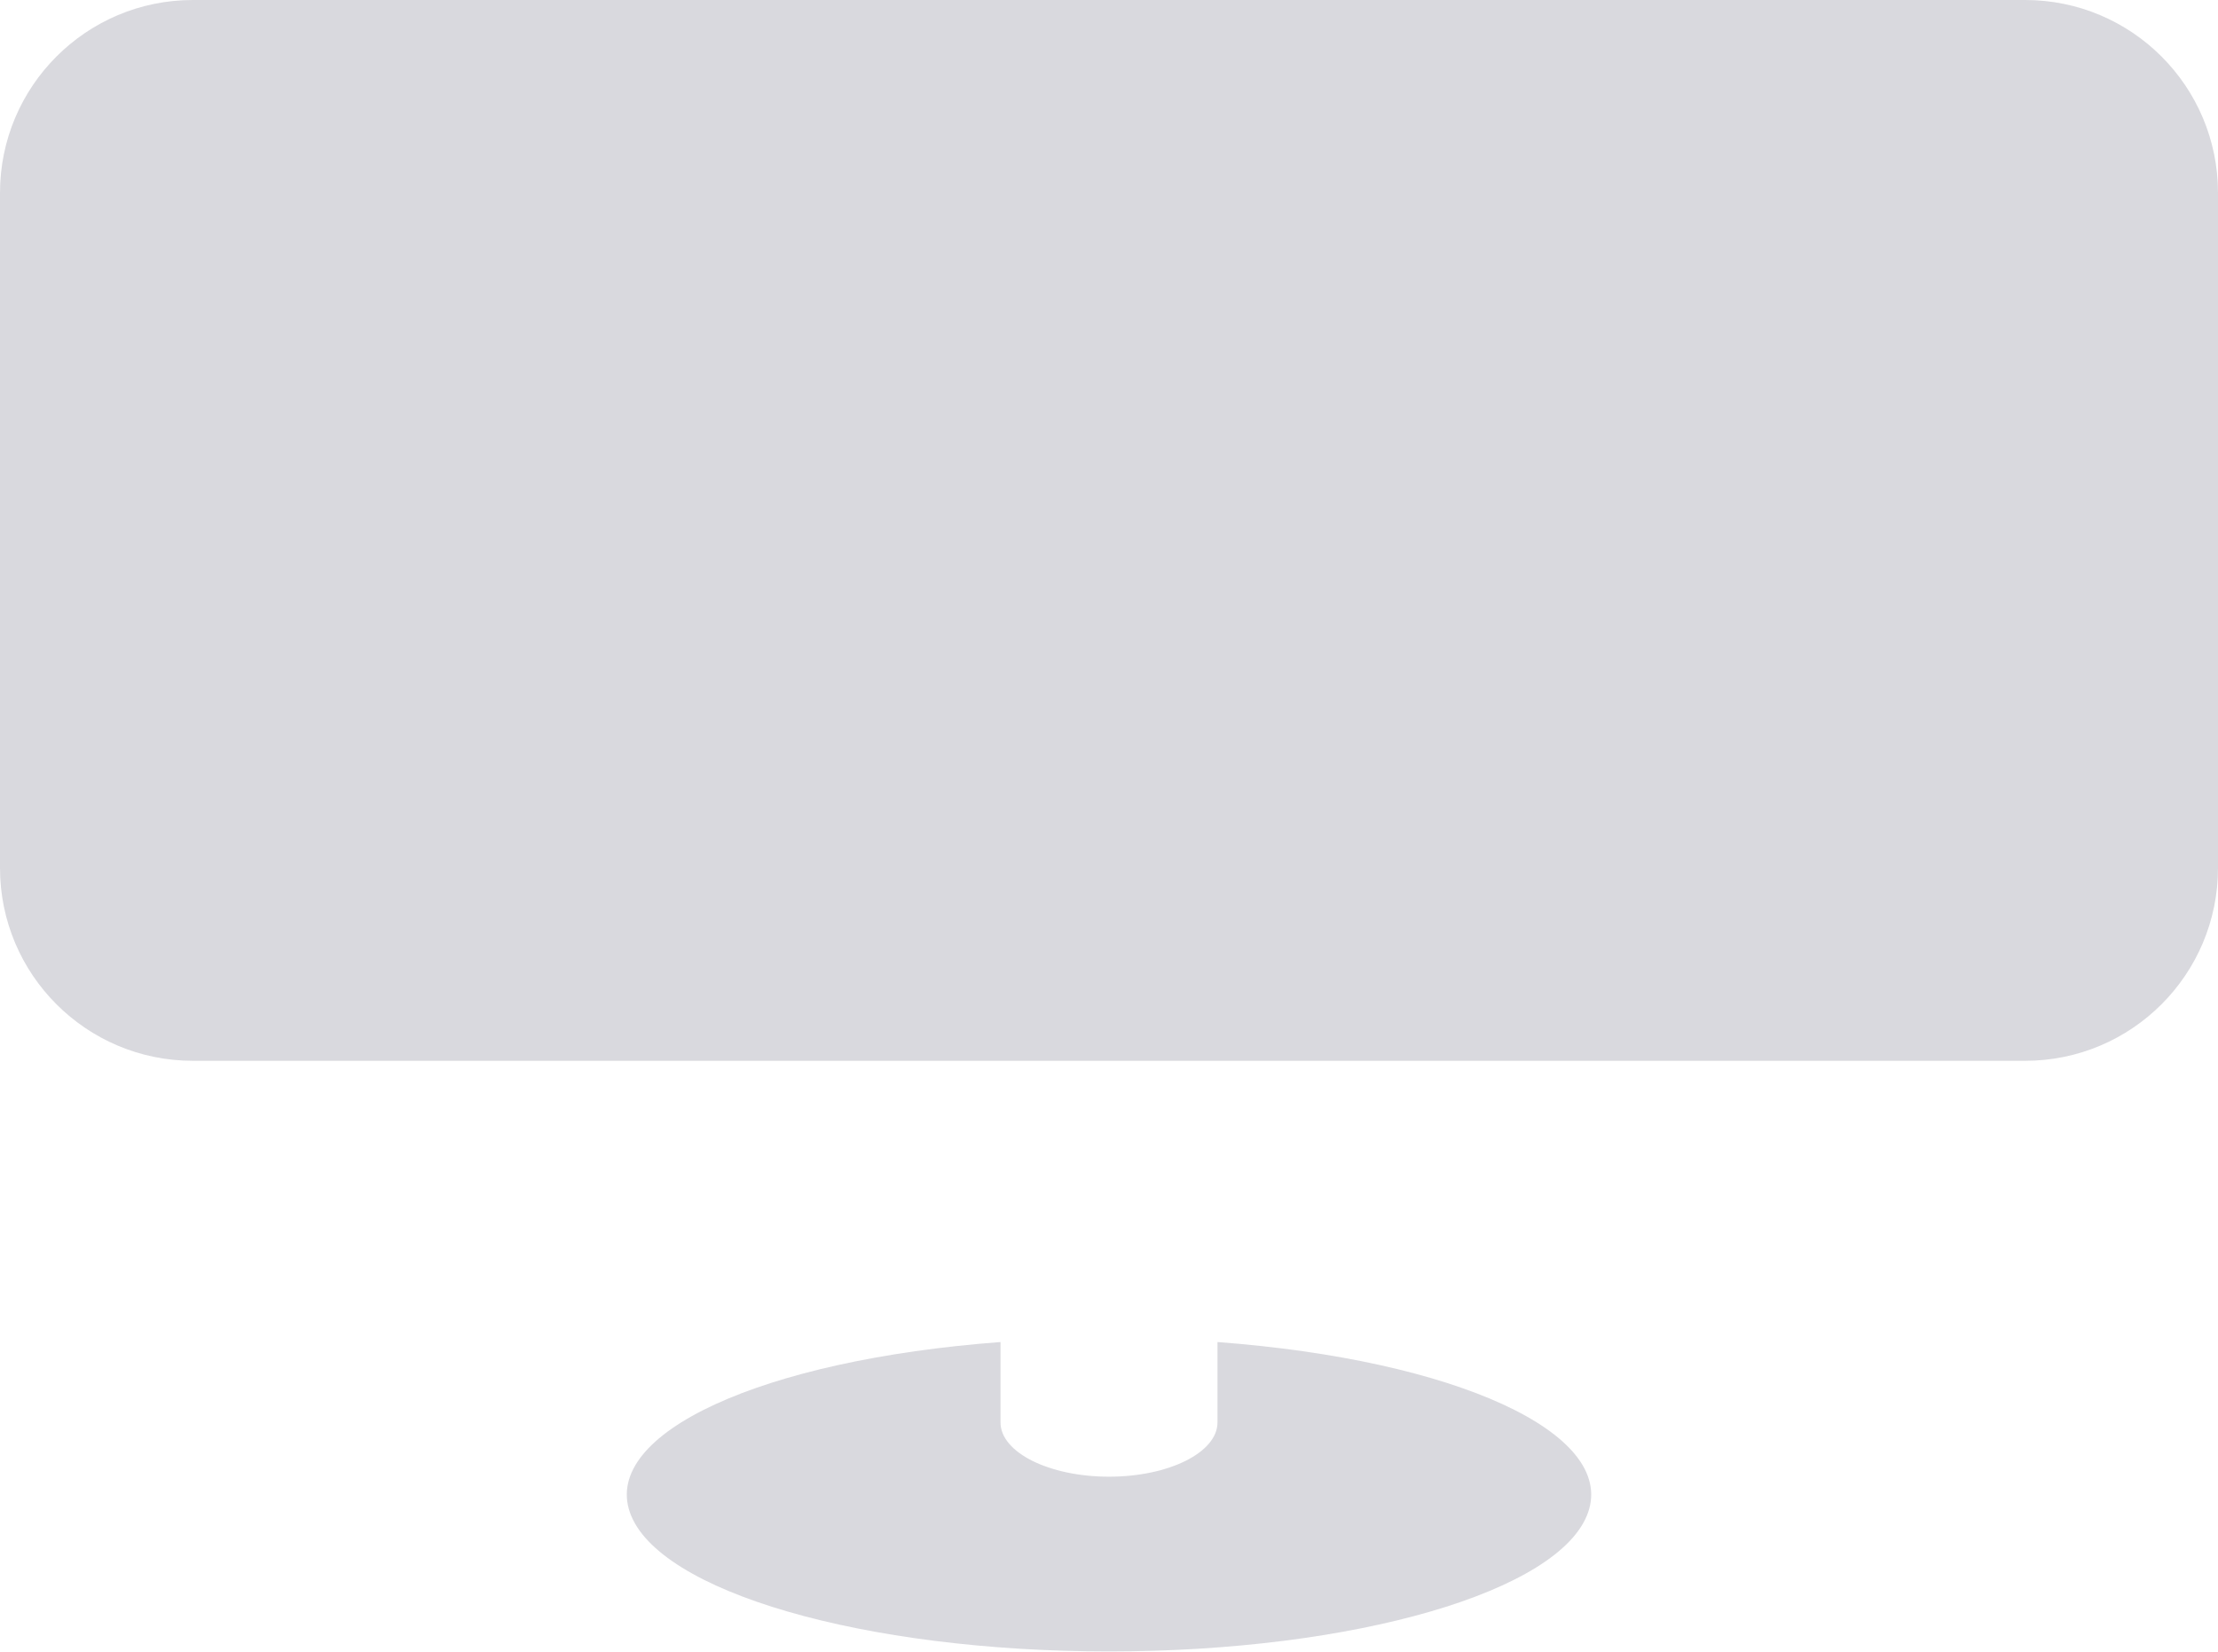
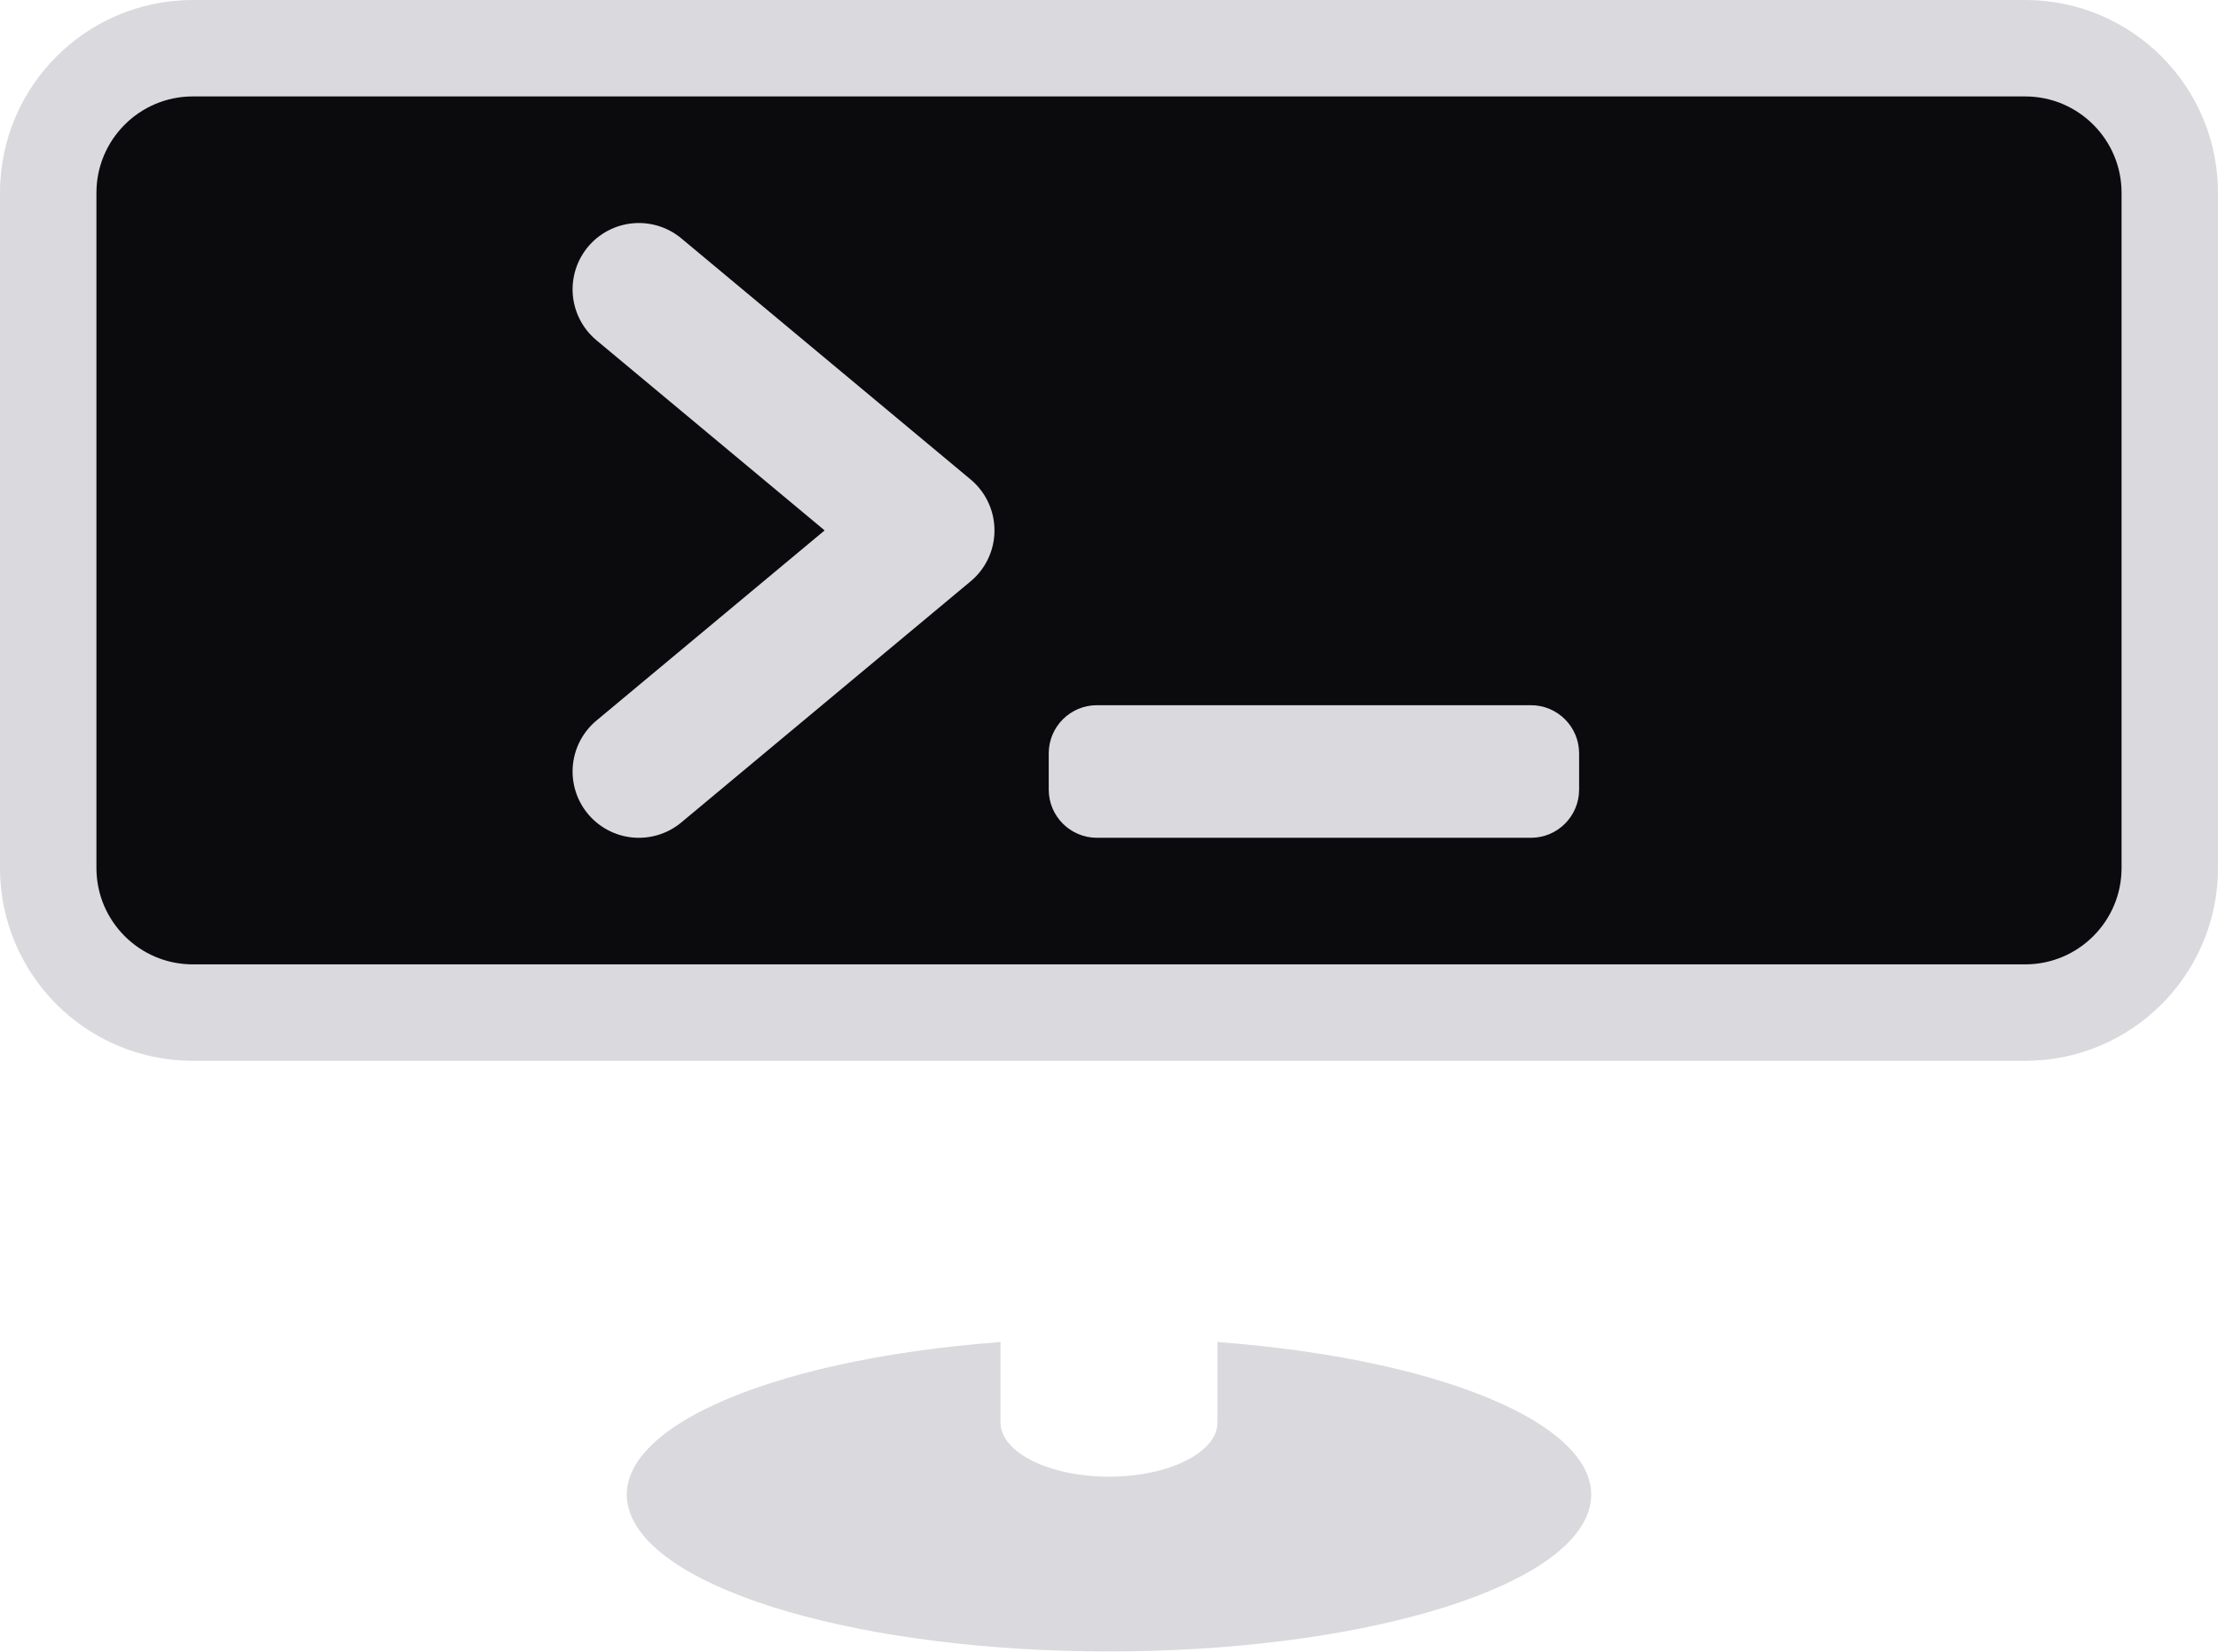
<svg xmlns="http://www.w3.org/2000/svg" viewBox="58 84 184 137">
-   <path fill="#d9d9de" d="M74,84 H226 A16,16 0 0 1 242,100 V156 A16,16 0 0 1 226,172 H74 A16,16 0 0 1 58,156 V100 A16,16 0 0 1 74,84 Z" />
+   <rect x="62" y="88" width="176" height="80" rx="12" fill="#0b0b0e" stroke="#d9d9de" stroke-width="8" />
+   <path d="M111,108 L135,128 L111,148" fill="none" stroke="#d9d9de" stroke-width="11" stroke-linecap="round" stroke-linejoin="round" />
+   <rect x="145" y="142.5" width="44" height="11" rx="4" fill="#d9d9de" />
  <path fill="#d9d9de" d="M141,195.33 L141,202 A9,4.5 0 0 0 159,202 L159,195.33 A40,13 0 1 1 141,195.33 Z" />
</svg>
